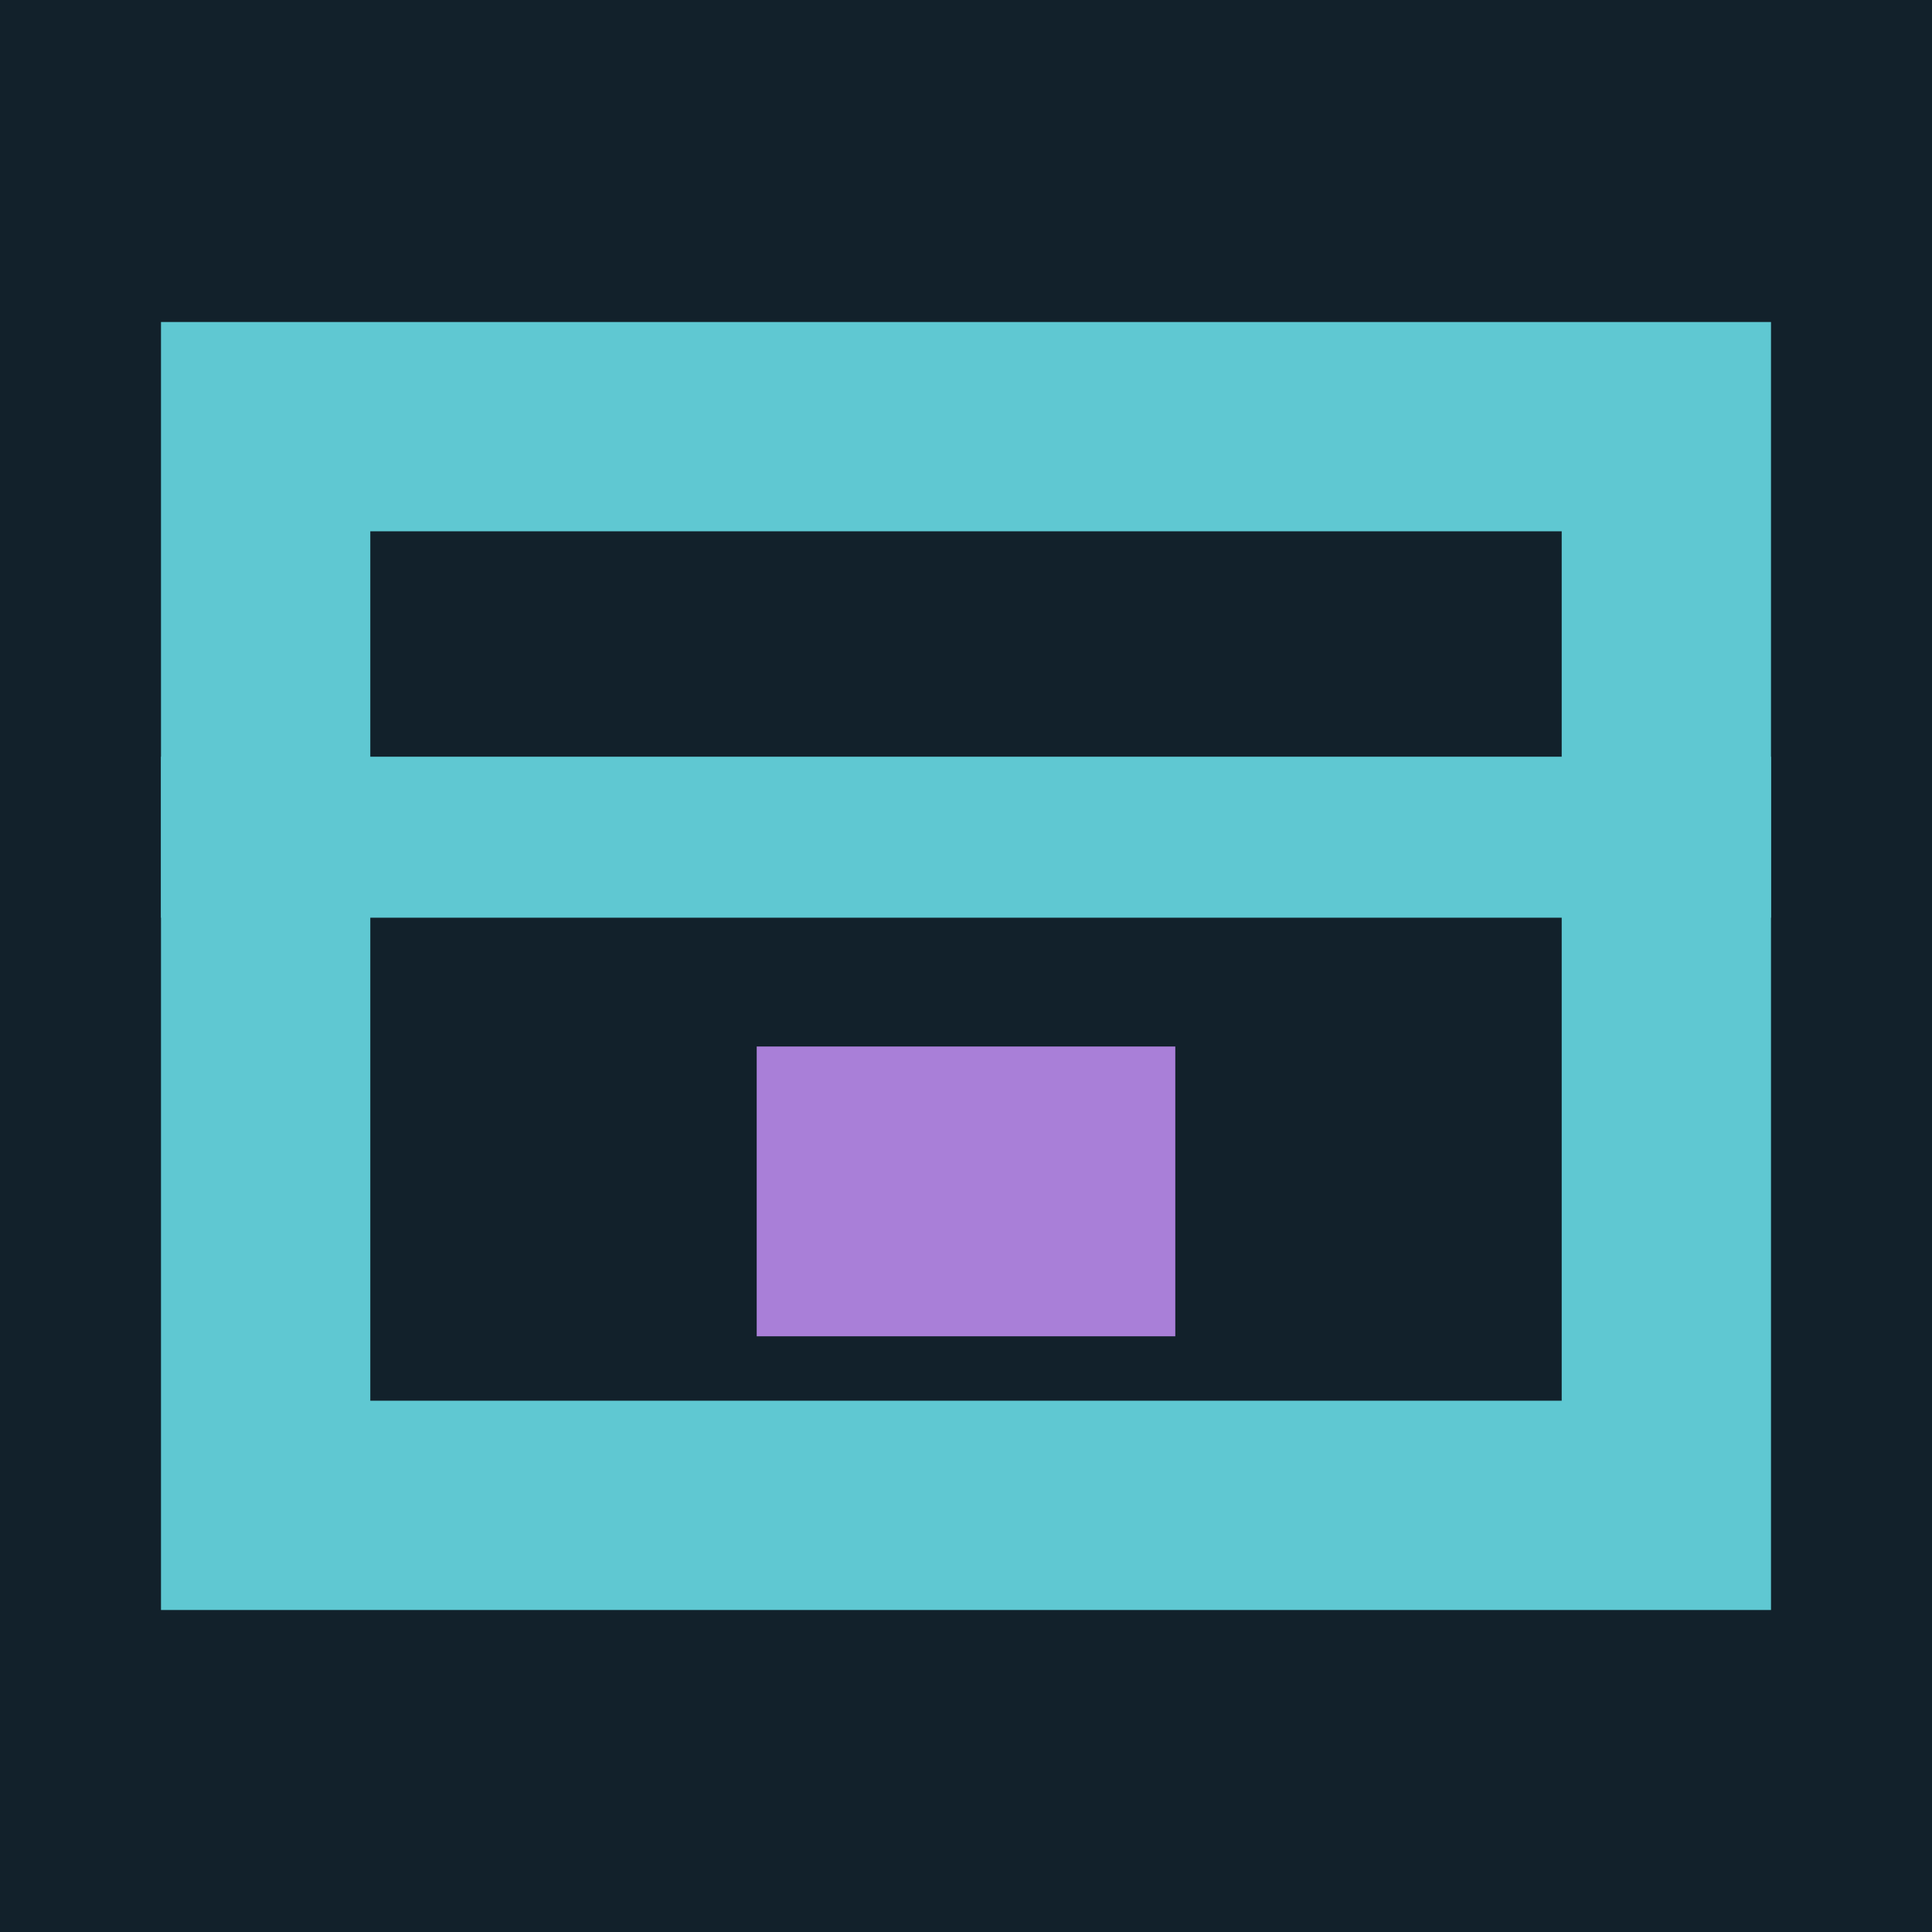
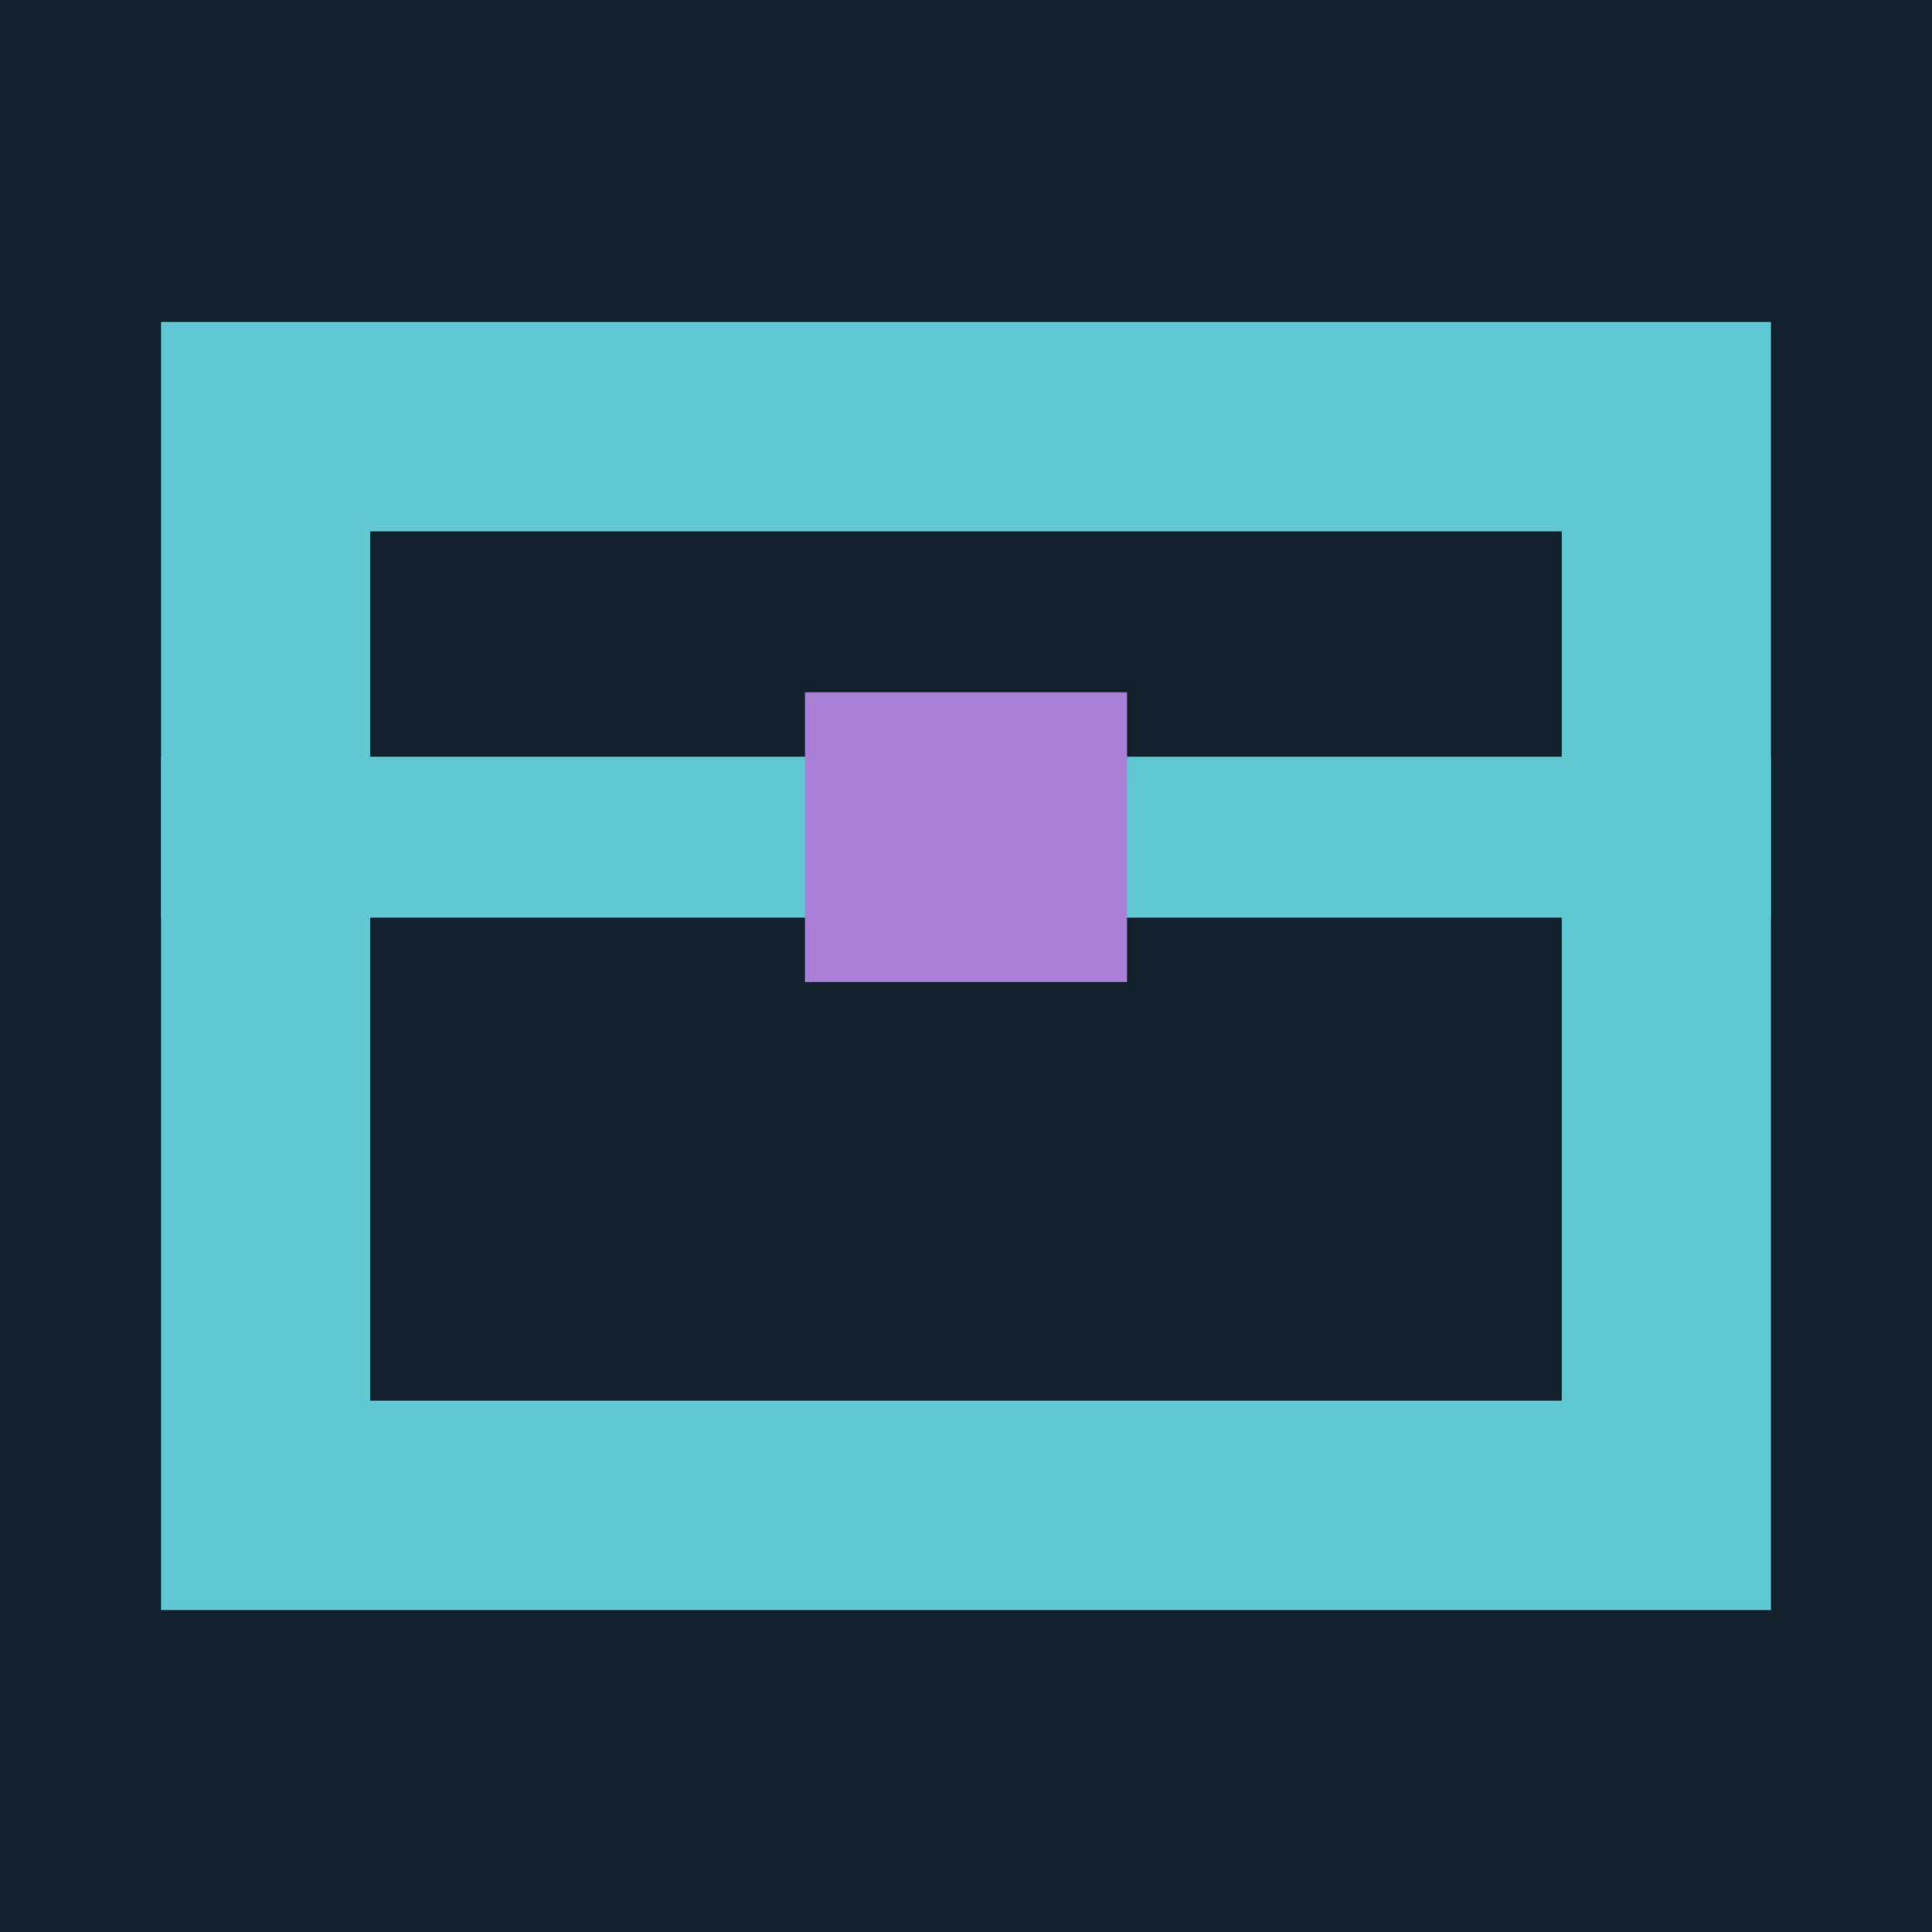
<svg xmlns="http://www.w3.org/2000/svg" viewBox="0 0 24 24">
  <rect width="24" height="24" fill="#12212b" />
  <path fill-rule="evenodd" d="M2 4h20v16H2V4Zm2.6 2.6v10.8h14.8V6.6H4.6Z" fill="#5fc8d2" />
  <path d="M2 9.4h20v2H2z" fill="#5fc8d2" />
-   <path d="M9.4 13h5.2v3.6H9.4z" fill="#a97fd8" />
+   <path d="M10 8.6h4v3.6h-4z" fill="#a97fd8" />
</svg>
